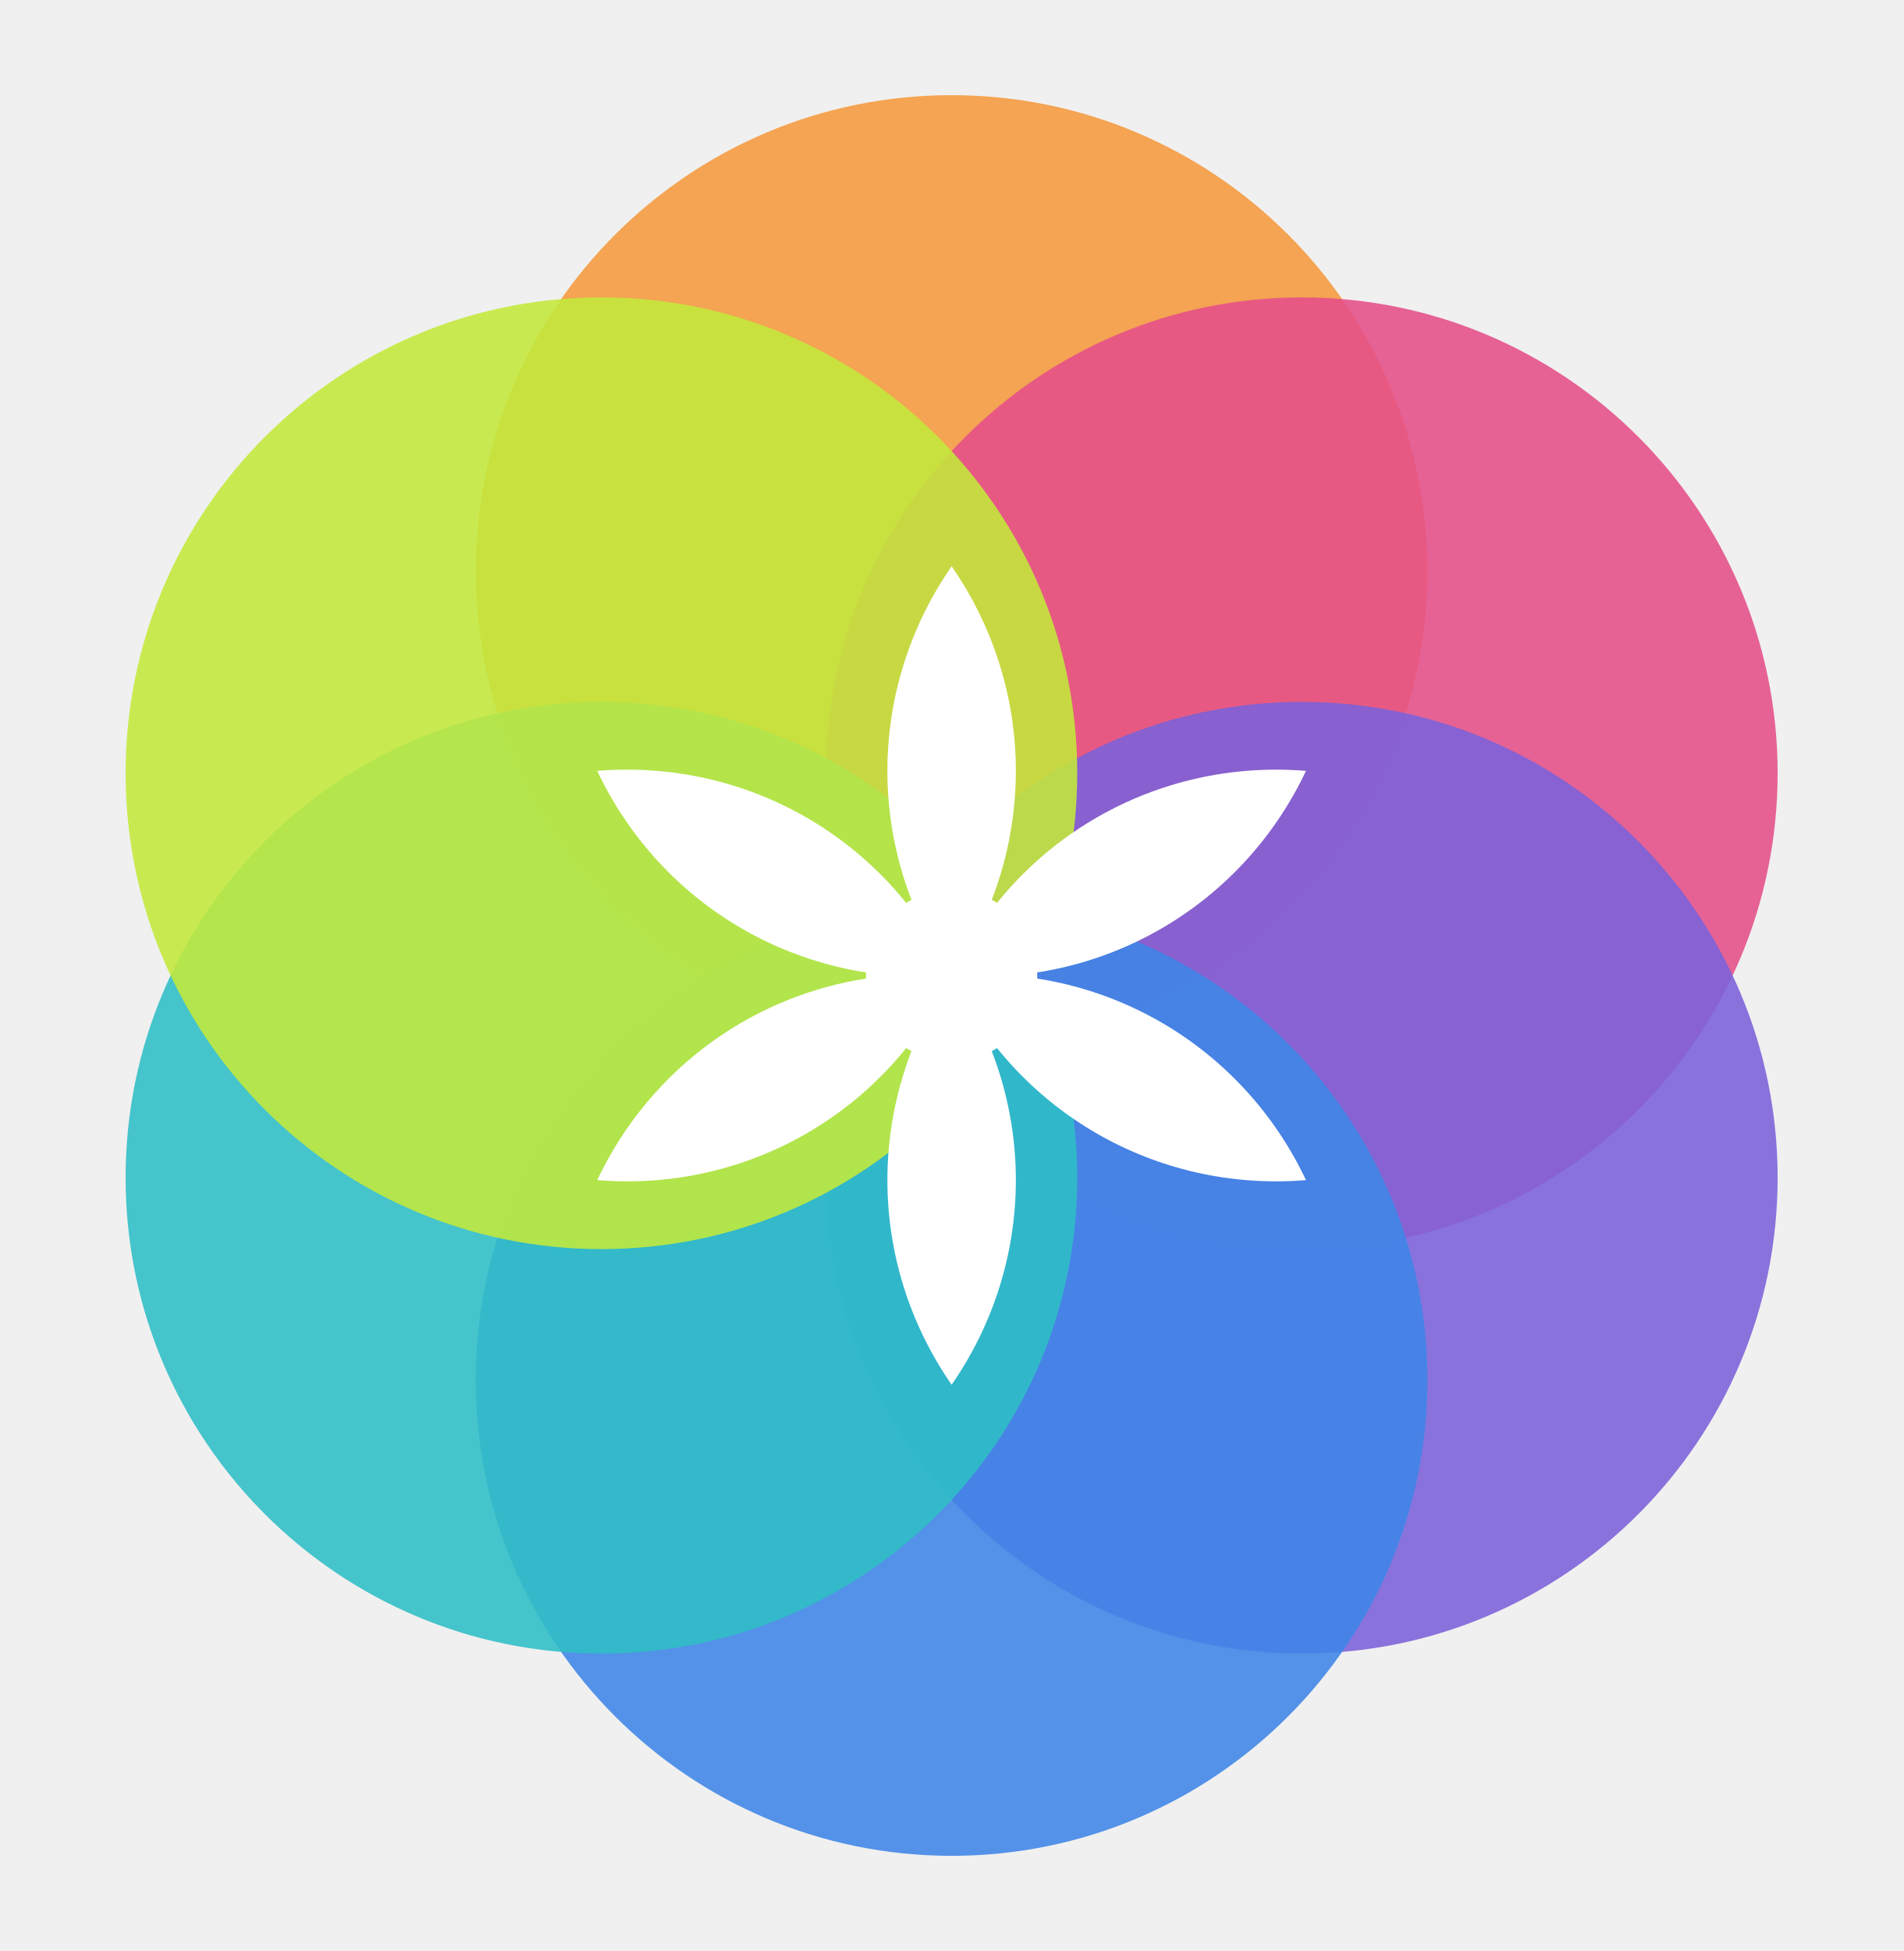
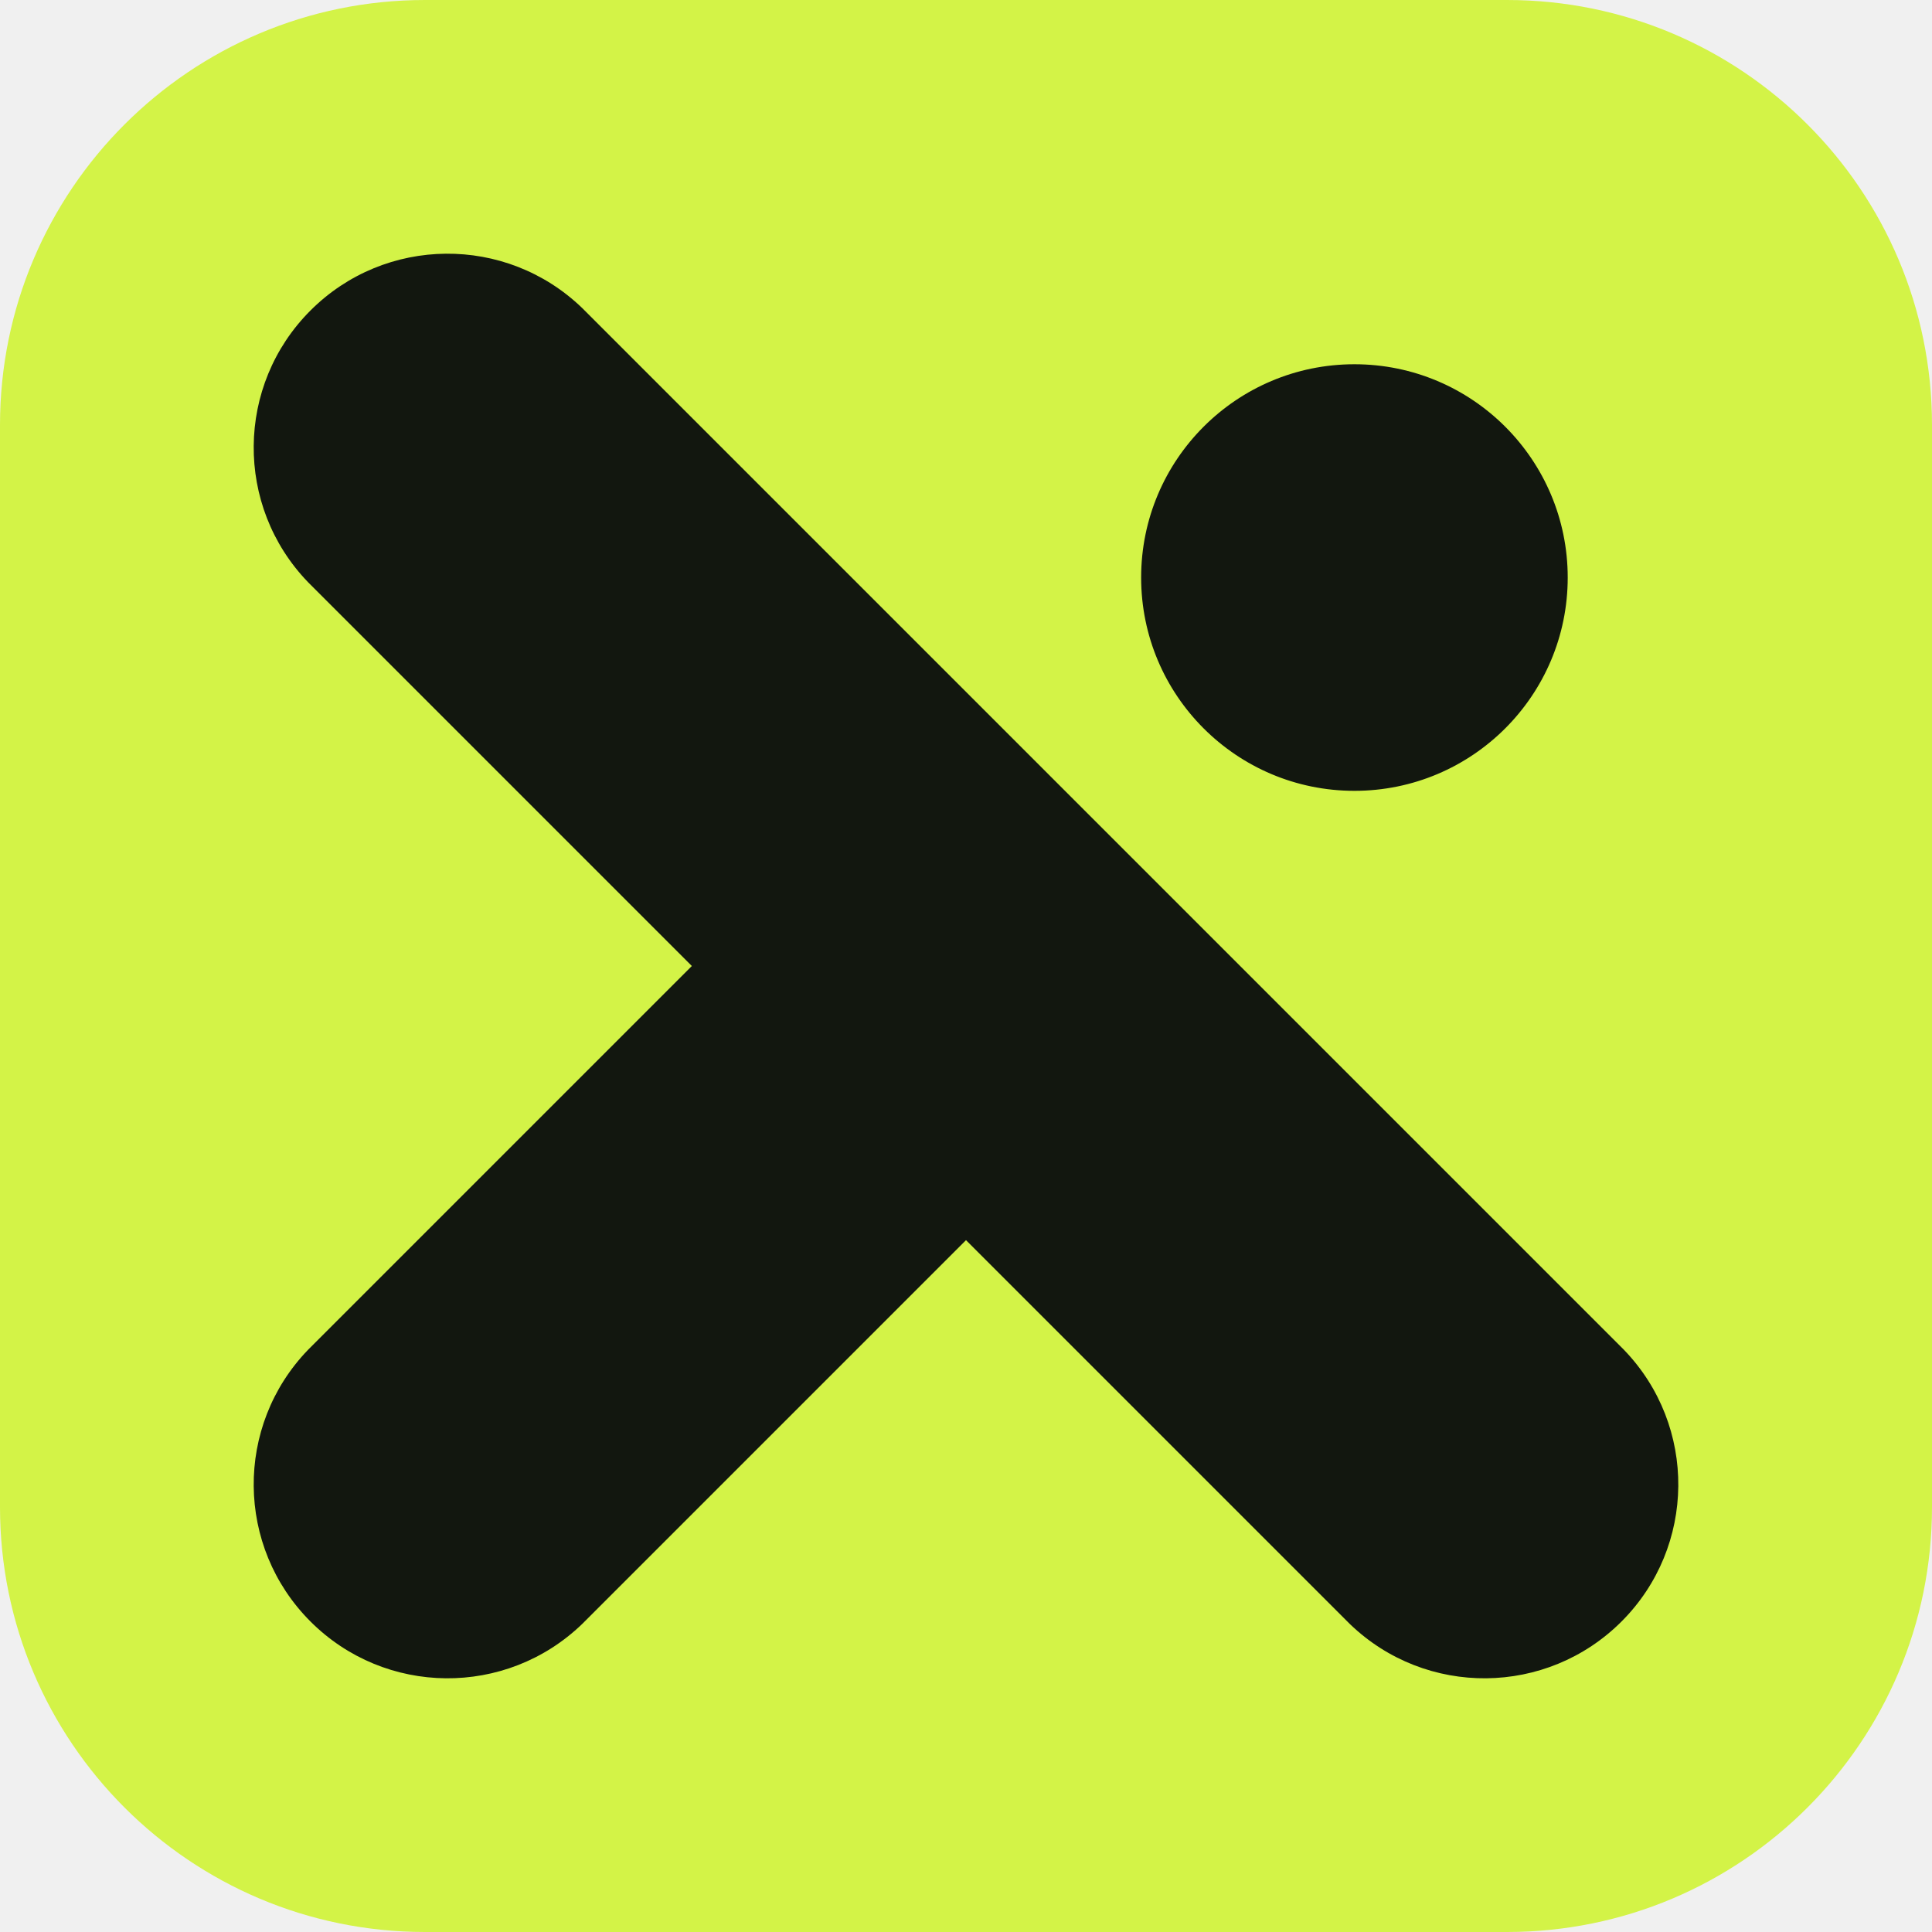
- <svg xmlns="http://www.w3.org/2000/svg" viewBox="4 3.5 40 41">
-   <circle cx="24" cy="15.5" r="10" fill="#F59A3E" fill-opacity=".88" />
-   <circle cx="31.36" cy="19.75" r="10" fill="#E5508A" fill-opacity=".88" />
-   <circle cx="31.36" cy="28.25" r="10" fill="#7C62DA" fill-opacity=".88" />
-   <circle cx="24" cy="32.5" r="10" fill="#3F86E8" fill-opacity=".88" />
-   <circle cx="16.64" cy="28.25" r="10" fill="#2FBFC7" fill-opacity=".88" />
-   <circle cx="16.64" cy="19.75" r="10" fill="#C3EA3B" fill-opacity=".88" />
-   <g fill="#FFFFFF">
-     <path d="M24 24C22.2 21.4 22.2 18 24 15.4C25.8 18 25.8 21.4 24 24Z" />
-     <path transform="rotate(60 24 24)" d="M24 24C22.2 21.4 22.2 18 24 15.4C25.8 18 25.8 21.4 24 24Z" />
-     <path transform="rotate(120 24 24)" d="M24 24C22.2 21.4 22.2 18 24 15.4C25.8 18 25.8 21.4 24 24Z" />
-     <path transform="rotate(180 24 24)" d="M24 24C22.2 21.4 22.2 18 24 15.4C25.8 18 25.8 21.4 24 24Z" />
-     <path transform="rotate(240 24 24)" d="M24 24C22.2 21.4 22.2 18 24 15.4C25.8 18 25.8 21.4 24 24Z" />
-     <path transform="rotate(300 24 24)" d="M24 24C22.2 21.4 22.2 18 24 15.4C25.8 18 25.8 21.4 24 24Z" />
-     <circle cx="24" cy="24" r="1.8" />
-   </g>
+ <svg xmlns="http://www.w3.org/2000/svg" viewBox="0 0 32 32">
+   <rect width="32" height="32" rx="7.04" fill="#D3F347" />
+   <svg x="4.16" y="4.16" width="23.68" height="23.68" viewBox="17.5 9.5 228 228">
+     <path fill="#12170F" d="M26.56 62.28 L192.72 228.44 A30.92 30.92 0 0 0 236.44 184.72 L70.28 18.56 A30.92 30.92 0 0 0 26.56 62.28 Z M109.64 101.64 L26.56 184.72 A30.92 30.92 0 0 0 70.28 228.44 L153.36 145.36 A30.92 30.92 0 0 0 109.64 101.64 Z M159.43 61.55 A34.01 34.01 0 1 1 227.46 61.55 A34.01 34.01 0 1 1 159.43 61.55 Z" />
+   </svg>
</svg>
